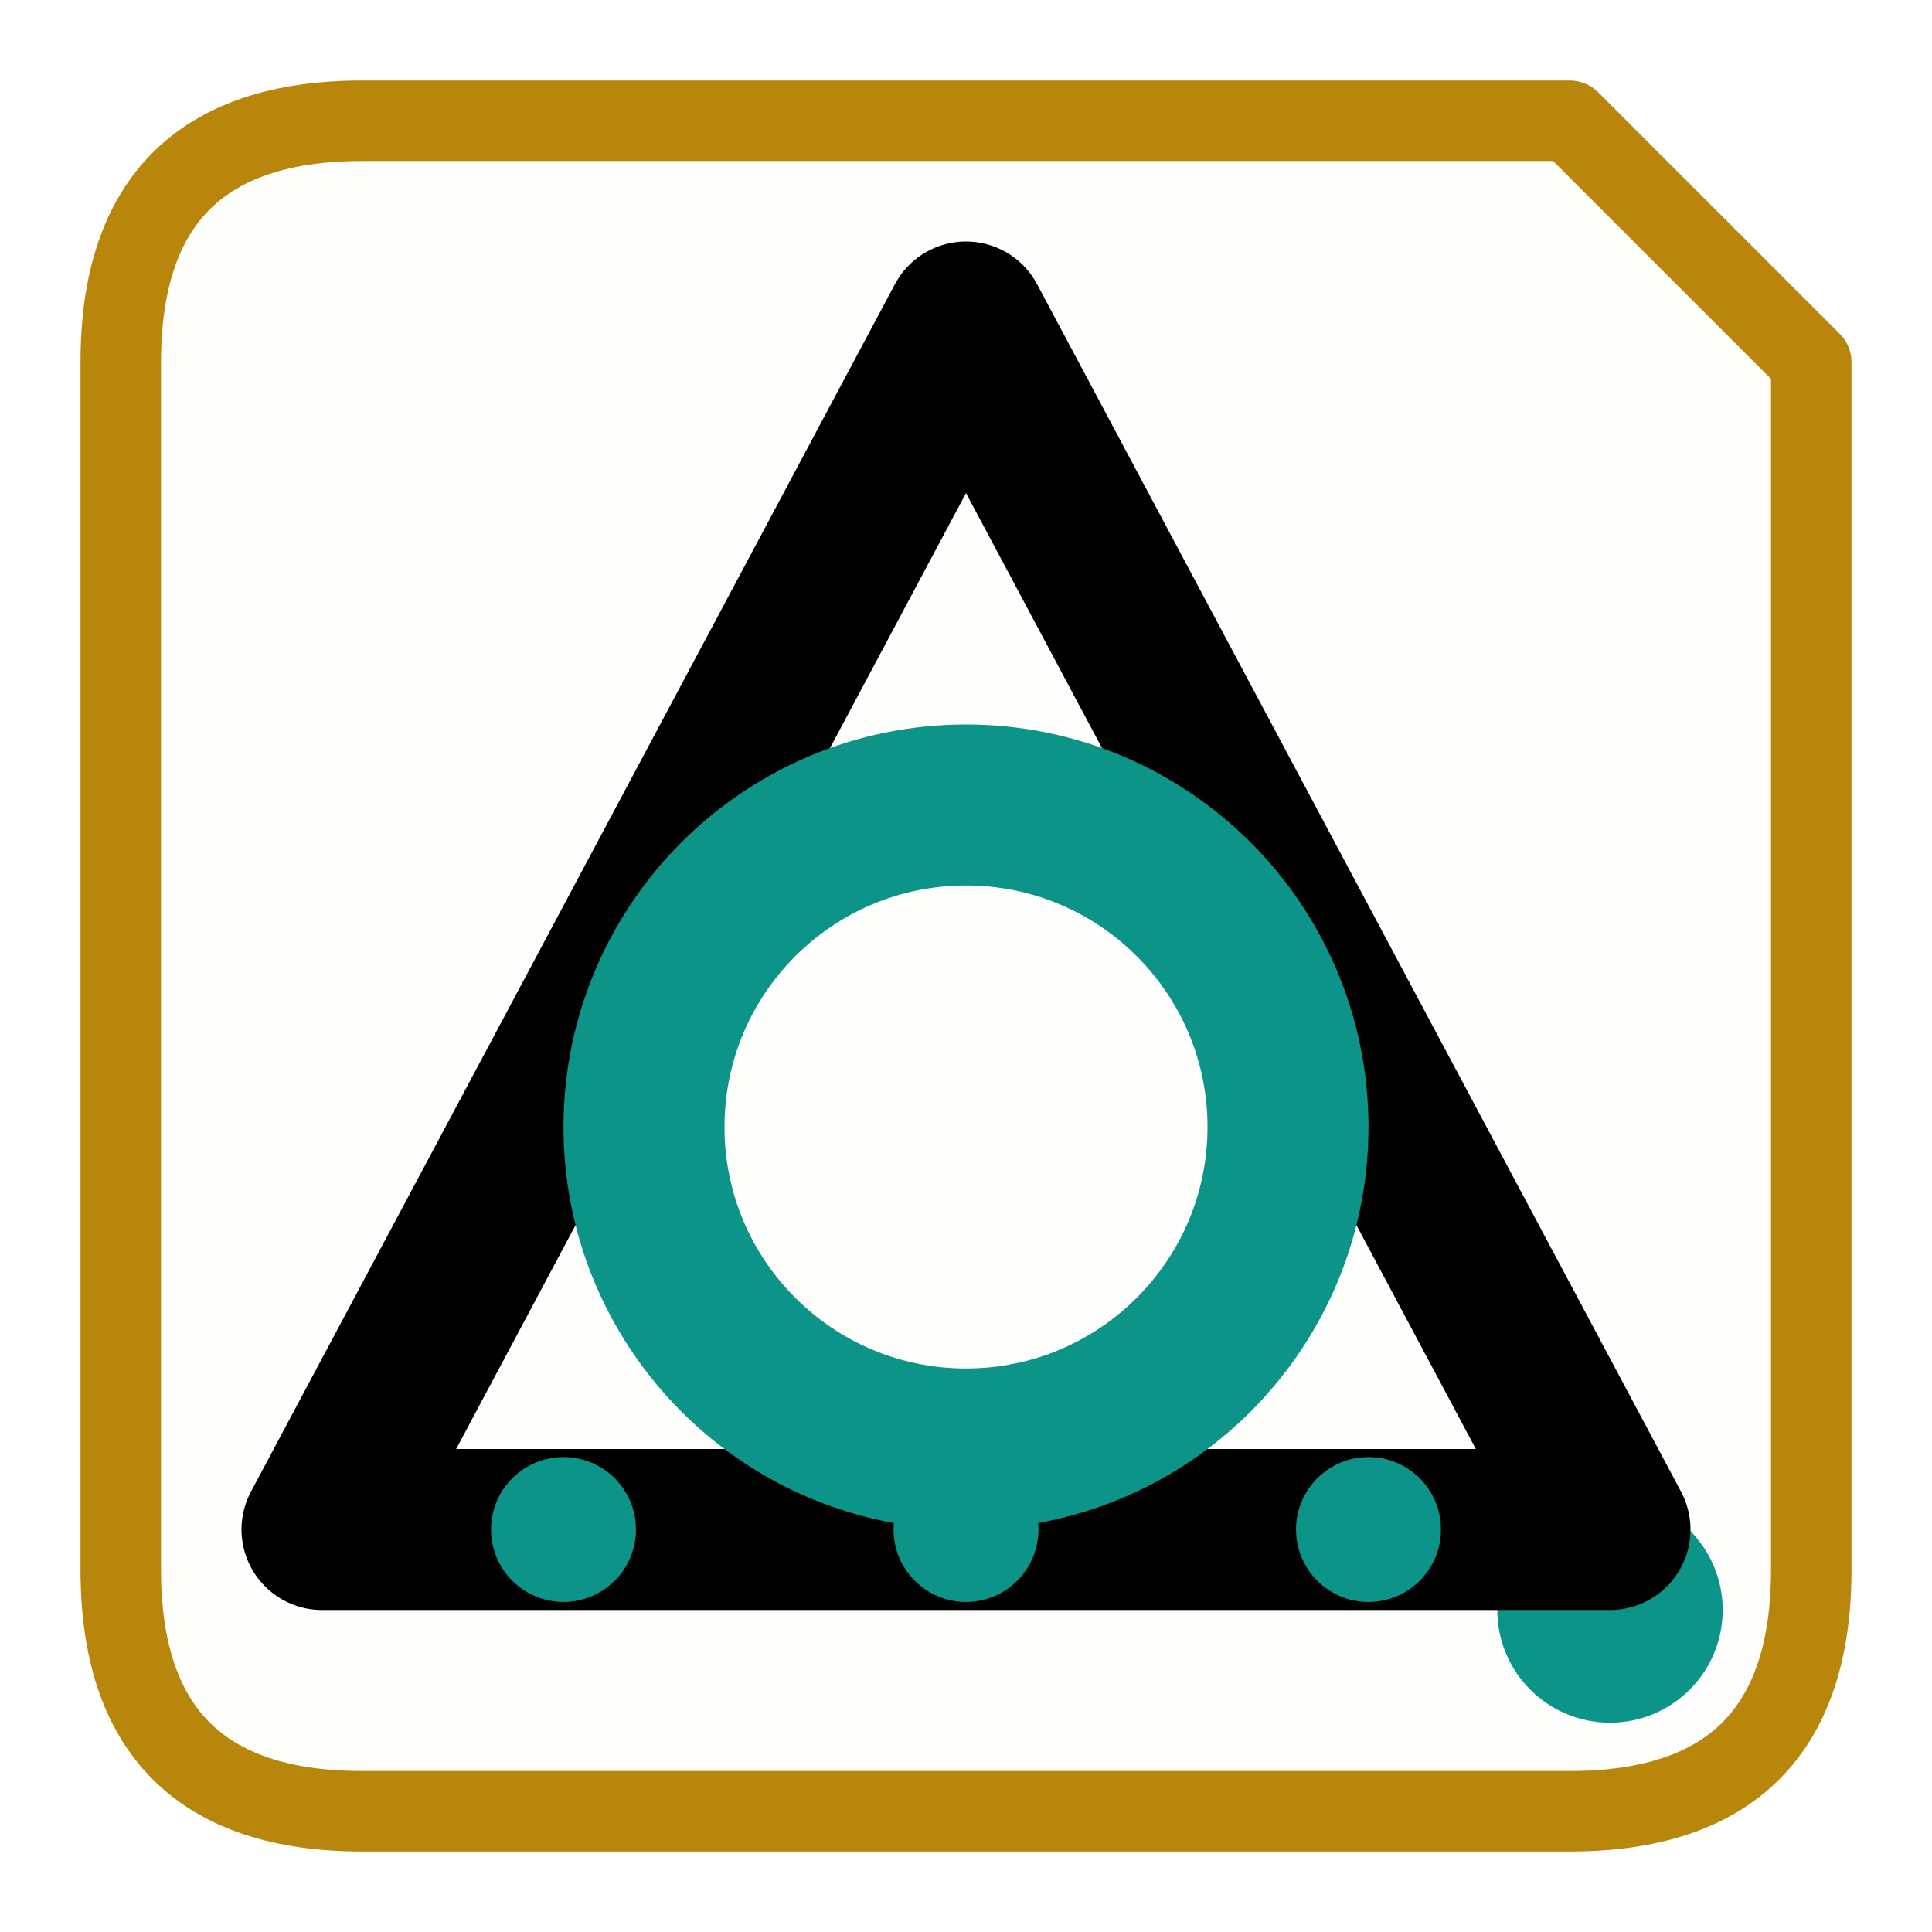
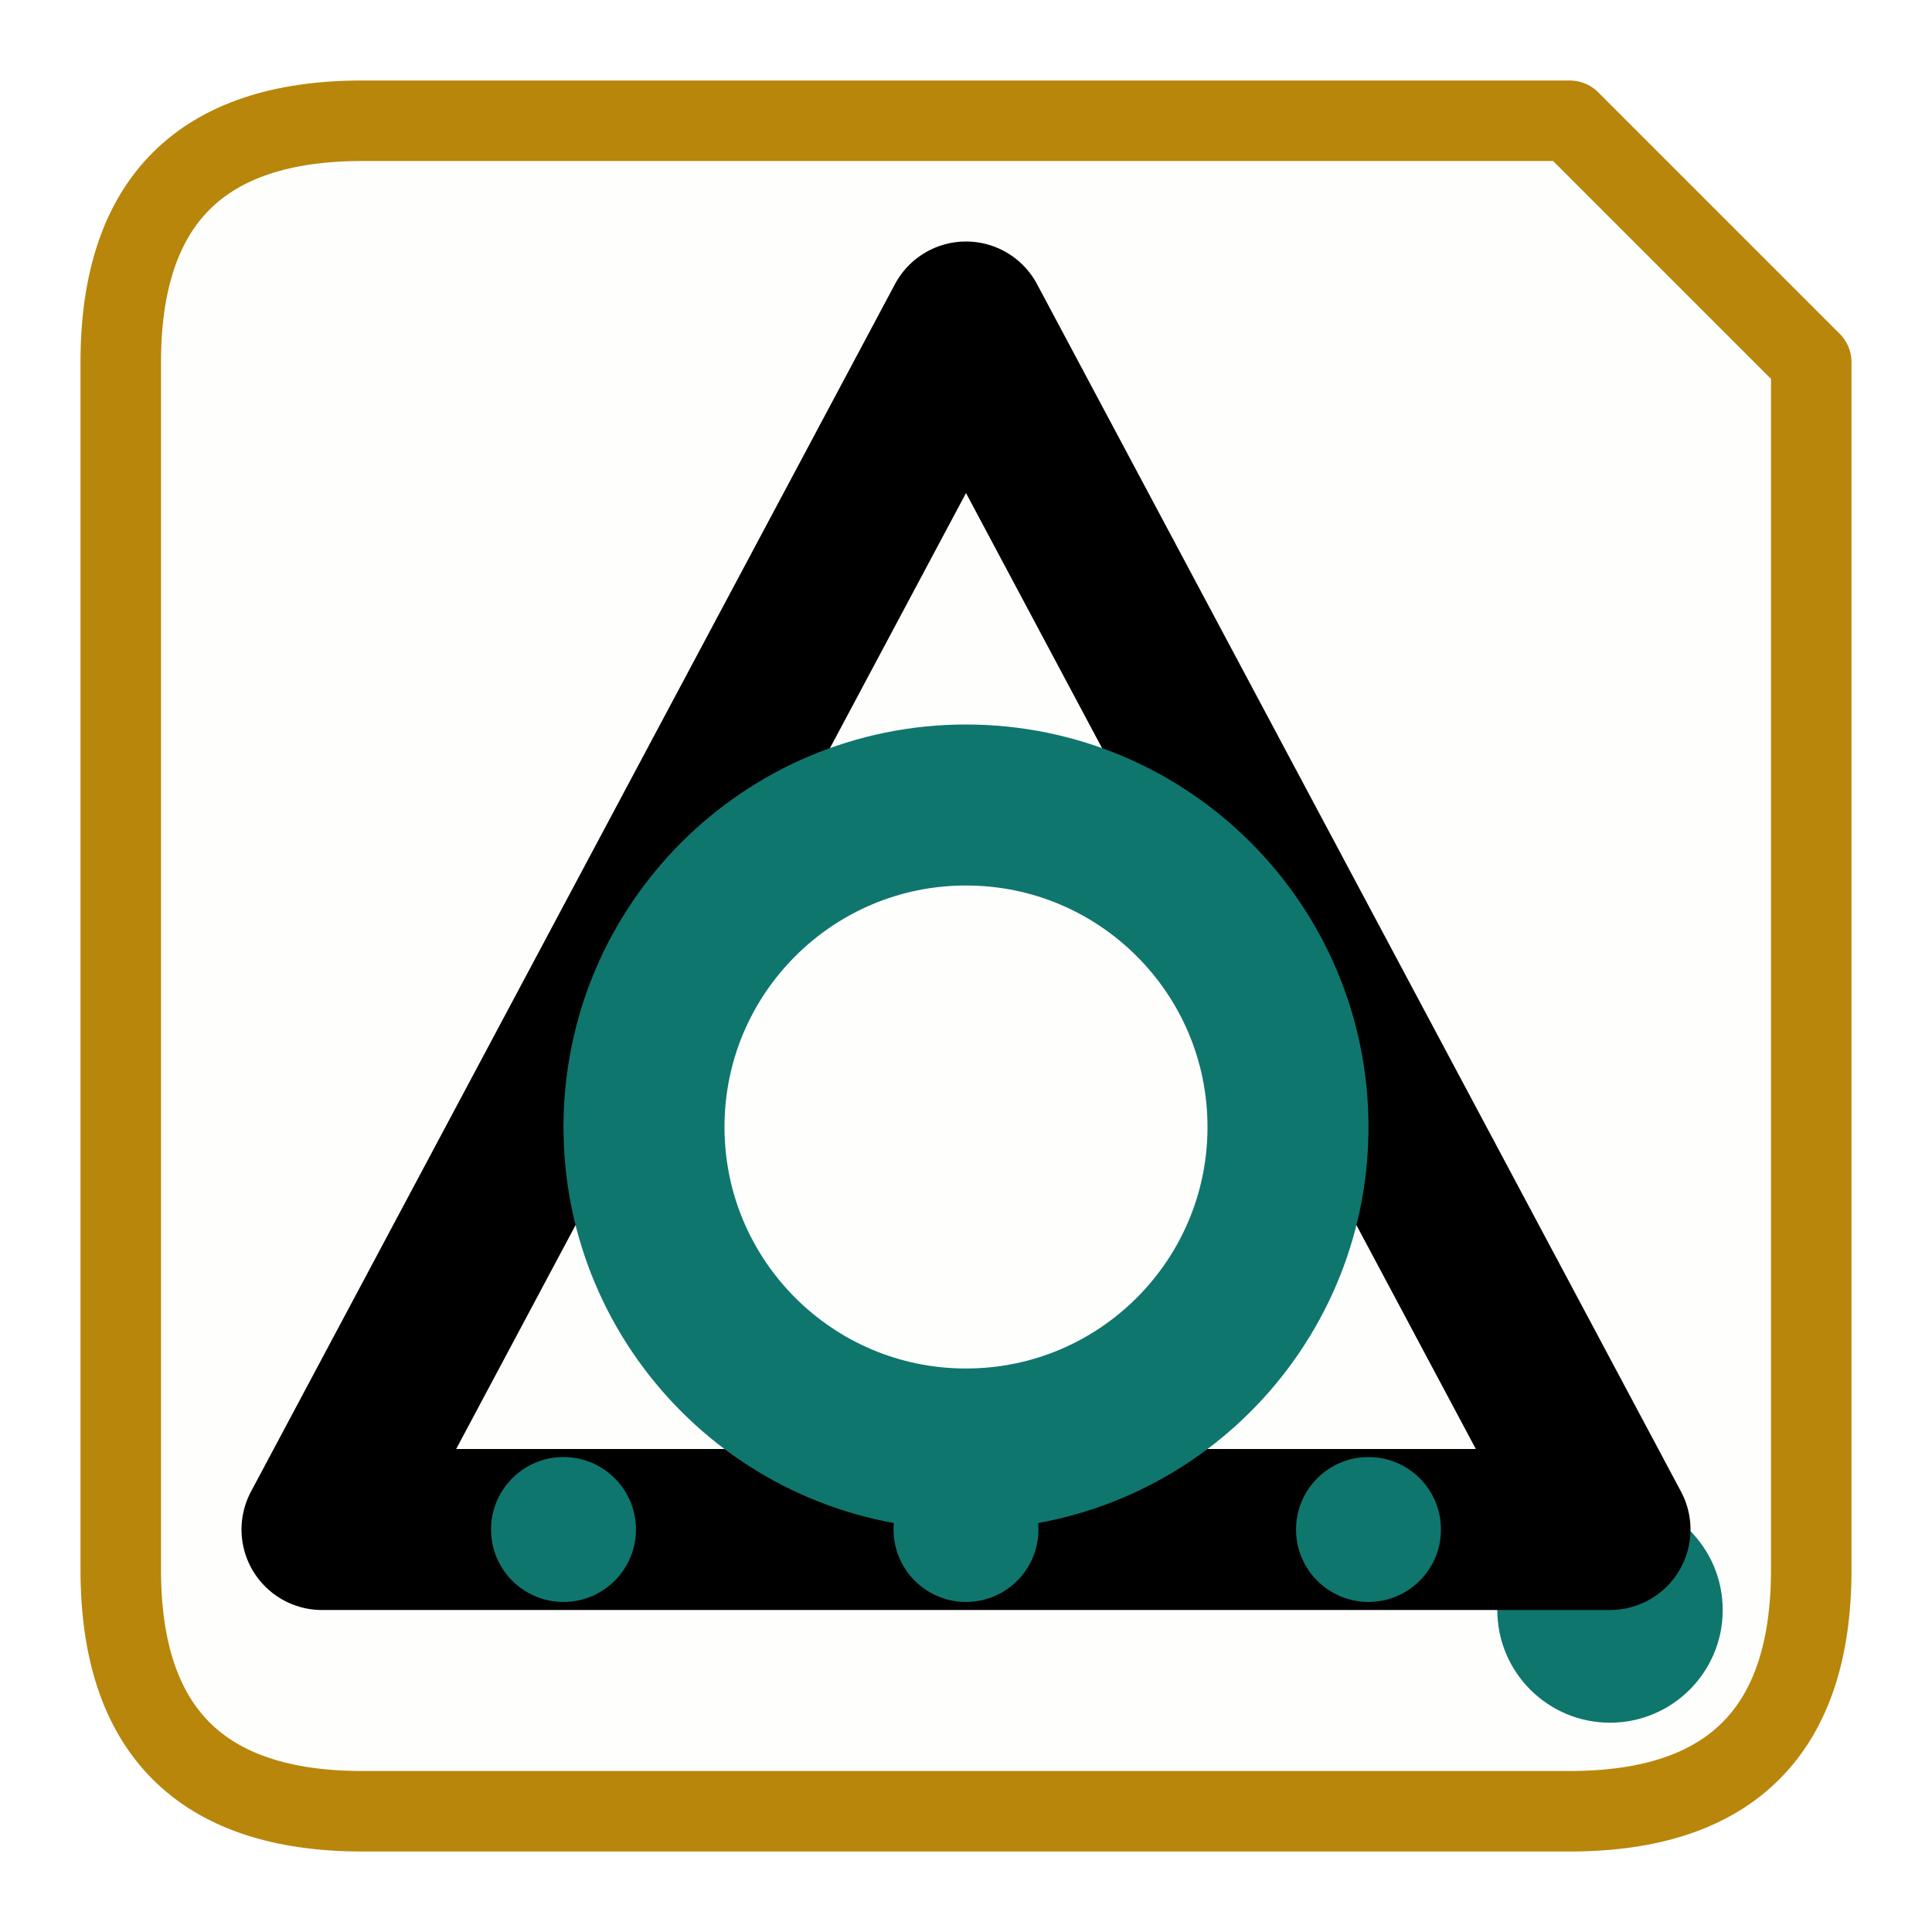
<svg xmlns="http://www.w3.org/2000/svg" viewBox="0 0 24 24" fill="none" stroke="#1f2937" stroke-width="2" stroke-linecap="round" stroke-linejoin="round" role="img" aria-labelledby="t">
  <path d="M 4.5 1.5 L 19.5 1.5 L 22.5 4.5 L 22.5 19.5 Q 22.5 22.5 19.5 22.5 L 4.5 22.5 Q 1.5 22.5 1.5 19.5 L 1.5 4.5 Q 1.5 1.5 4.5 1.5 Z" fill="#f5e9c8" fill-opacity="0.06" stroke="#b8860b" stroke-width="1" />
-   <circle cx="20" cy="20" r="1.4" fill="#0d9488" stroke="none" />
+   <circle cx="20" cy="20" r="1.4" fill="#0f766e" stroke="none" />
  <path d="M12 4 L20 19 L4 19 Z" stroke="currentColor" fill="none" />
-   <circle cx="12" cy="14" r="4" stroke="#0d9488" fill="none" />
-   <circle cx="7" cy="19" r="0.9" fill="#0d9488" stroke="none" />
-   <circle cx="12" cy="19" r="0.9" fill="#0d9488" stroke="none" />
-   <circle cx="17" cy="19" r="0.9" fill="#0d9488" stroke="none" />
+   <circle cx="12" cy="14" r="4" stroke="#0f766e" fill="none" />
+   <circle cx="7" cy="19" r="0.9" fill="#0f766e" stroke="none" />
+   <circle cx="12" cy="19" r="0.9" fill="#0f766e" stroke="none" />
+   <circle cx="17" cy="19" r="0.9" fill="#0f766e" stroke="none" />
</svg>
